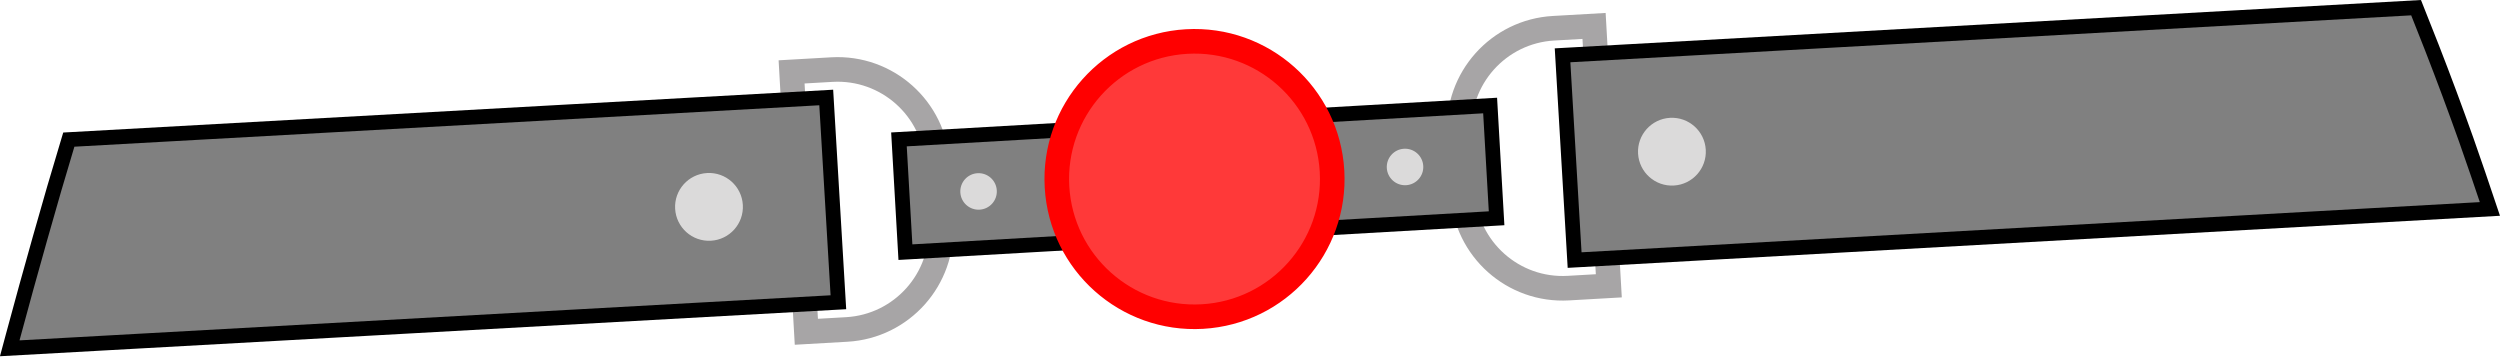
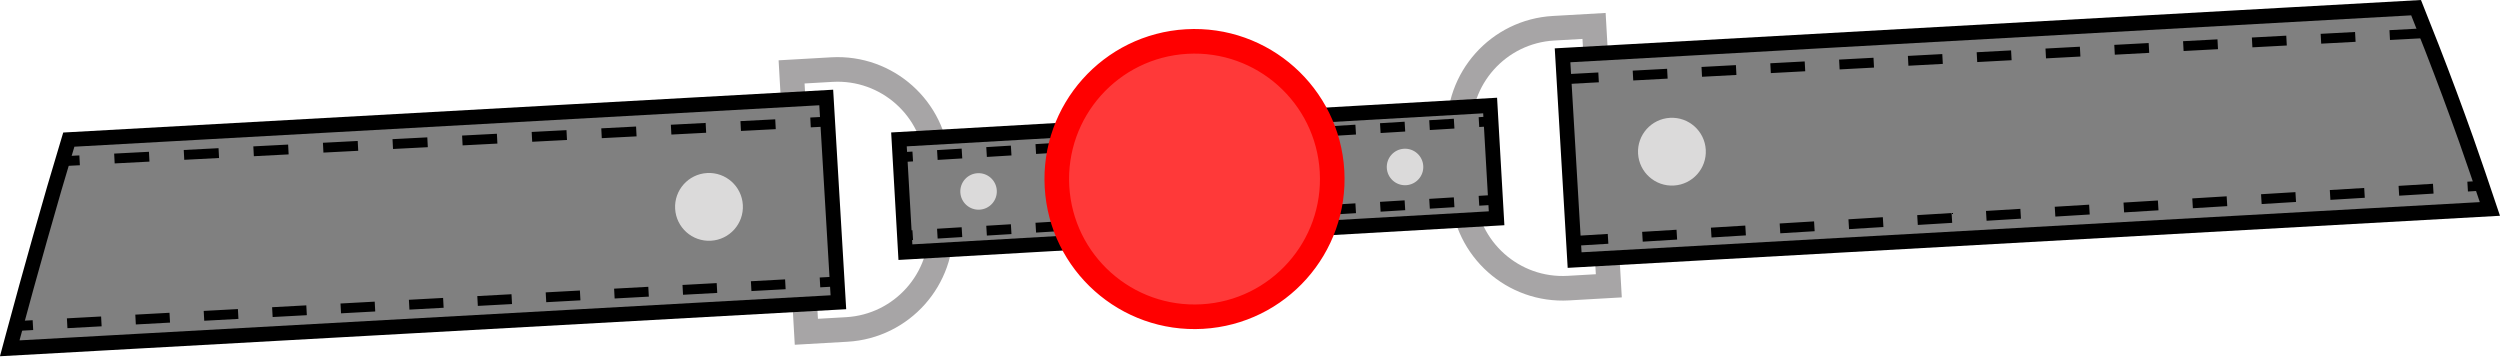
<svg xmlns="http://www.w3.org/2000/svg" id="Gag" viewBox="0 0 508.03 72.39">
  <defs>
-     <style>.cls-1{fill:none;stroke:#a7a5a6;}.cls-1,.cls-2,.cls-3{stroke-miterlimit:10;}.cls-1,.cls-3{stroke-width:5px;}.cls-2{fill:gray;stroke:#000;stroke-width:3px;}.cls-3{fill:#ff3939;stroke:red;}.cls-4{fill:#dbdada;}</style>
+     <style>.cls-1,.cls-10,.cls-3,.cls-4,.cls-7,.cls-8,.cls-9{fill:none;}.cls-1{stroke:#a7a5a6;}.cls-1,.cls-10,.cls-2,.cls-3,.cls-4,.cls-5,.cls-7,.cls-8,.cls-9{stroke-miterlimit:10;}.cls-1,.cls-5{stroke-width:5px;}.cls-2{fill:gray;}.cls-10,.cls-2,.cls-3,.cls-4,.cls-7,.cls-8,.cls-9{stroke:#000;}.cls-2,.cls-7{stroke-width:3px;}.cls-10,.cls-3,.cls-4,.cls-8,.cls-9{stroke-width:2px;}.cls-4{stroke-dasharray:5.01 5.01;}.cls-5{fill:#ff3939;stroke:red;}.cls-6{fill:#dbdada;}.cls-8{stroke-dasharray:7.08 7.08;}.cls-9{stroke-dasharray:6.96 6.96;}.cls-10{stroke-dasharray:7;}</style>
  </defs>
  <path class="cls-1" d="M239.51,377.29l.7,12.26A20.31,20.31,0,0,1,221.1,411l-8.22.47-3-52.81,8.22-.47A20.31,20.31,0,0,1,239.51,377.29Z" transform="translate(-49.02 -344.05)" />
  <path class="cls-1" d="M345.59,371.22l.7,12.26a20.31,20.31,0,0,0,21.44,19.12l8.22-.47-3-52.81-8.22.47A20.31,20.31,0,0,0,345.59,371.22Z" transform="translate(-49.02 -344.05)" />
  <path class="cls-2" d="M219.39,405.47,51,414.83l.68-2.53q2.69-10,5.46-19.78Q60,382.35,63,372.42l153.92-8.56Z" transform="translate(-49.02 -344.05)" />
  <path class="cls-2" d="M555,386.51,369,396.9l-2.45-41.61L540,345.61c1.08,2.69,2.15,5.39,3.21,8.12q3.6,9.24,7,18.8Q552.64,379.45,555,386.51Z" transform="translate(-49.02 -344.05)" />
  <rect class="cls-2" x="232.24" y="368.94" width="120.33" height="22.95" transform="translate(-70.29 -326.72) rotate(-3.28)" />
-   <circle class="cls-3" cx="291.74" cy="380.45" r="27.99" transform="translate(-70.29 -326.75) rotate(-3.28)" />
-   <circle class="cls-4" cx="193.07" cy="386.1" r="6.89" transform="translate(-70.77 -332.38) rotate(-3.28)" />
-   <circle class="cls-4" cx="388.75" cy="374.9" r="6.89" transform="translate(-69.81 -321.22) rotate(-3.28)" />
-   <circle class="cls-4" cx="334.52" cy="378" r="3.71" transform="translate(-70.08 -324.31) rotate(-3.28)" />
-   <circle class="cls-4" cx="247.85" cy="382.97" r="3.71" transform="translate(-70.5 -329.26) rotate(-3.28)" />
+   <line class="cls-3" x1="182.98" y1="31.95" x2="185.48" y2="31.8" />
+   <line class="cls-4" x1="190.48" y1="31.5" x2="298.04" y2="24.97" />
+   <line class="cls-3" x1="300.54" y1="24.81" x2="303.04" y2="24.66" />
+   <line class="cls-3" x1="182.98" y1="47.94" x2="185.48" y2="47.78" />
+   <line class="cls-4" x1="190.48" y1="47.48" x2="298.04" y2="40.95" />
+   <line class="cls-3" x1="300.54" y1="40.8" x2="303.04" y2="40.65" />
+   <circle class="cls-5" cx="291.74" cy="380.45" r="27.99" transform="translate(-70.29 -326.75) rotate(-3.28)" />
+   <circle class="cls-6" cx="193.07" cy="386.1" r="6.89" transform="translate(-70.77 -332.38) rotate(-3.28)" />
+   <circle class="cls-6" cx="388.75" cy="374.9" r="6.89" transform="translate(-69.81 -321.22) rotate(-3.28)" />
+   <circle class="cls-6" cx="334.52" cy="378" r="3.71" transform="translate(-70.08 -324.31) rotate(-3.28)" />
+   <circle class="cls-6" cx="247.85" cy="382.97" r="3.71" transform="translate(-70.5 -329.26) rotate(-3.28)" />
+   <line class="cls-7" x1="16.69" y1="34.66" x2="16.69" y2="34.66" />
+   <line class="cls-3" x1="12.68" y1="32.76" x2="16.18" y2="32.58" />
+   <line class="cls-8" x1="23.25" y1="32.21" x2="161.18" y2="25.06" />
+   <line class="cls-3" x1="164.71" y1="24.88" x2="168.21" y2="24.7" />
+   <line class="cls-3" x1="3.2" y1="66.26" x2="6.69" y2="66.07" />
+   <line class="cls-9" x1="13.65" y1="65.69" x2="163.15" y2="57.58" />
+   <line class="cls-3" x1="166.63" y1="57.39" x2="170.12" y2="57.2" />
+   <line class="cls-10" x1="317.86" y1="16.1" x2="493.02" y2="6.73" />
+   <line class="cls-10" x1="319.79" y1="48.96" x2="504.39" y2="37.74" />
</svg>
